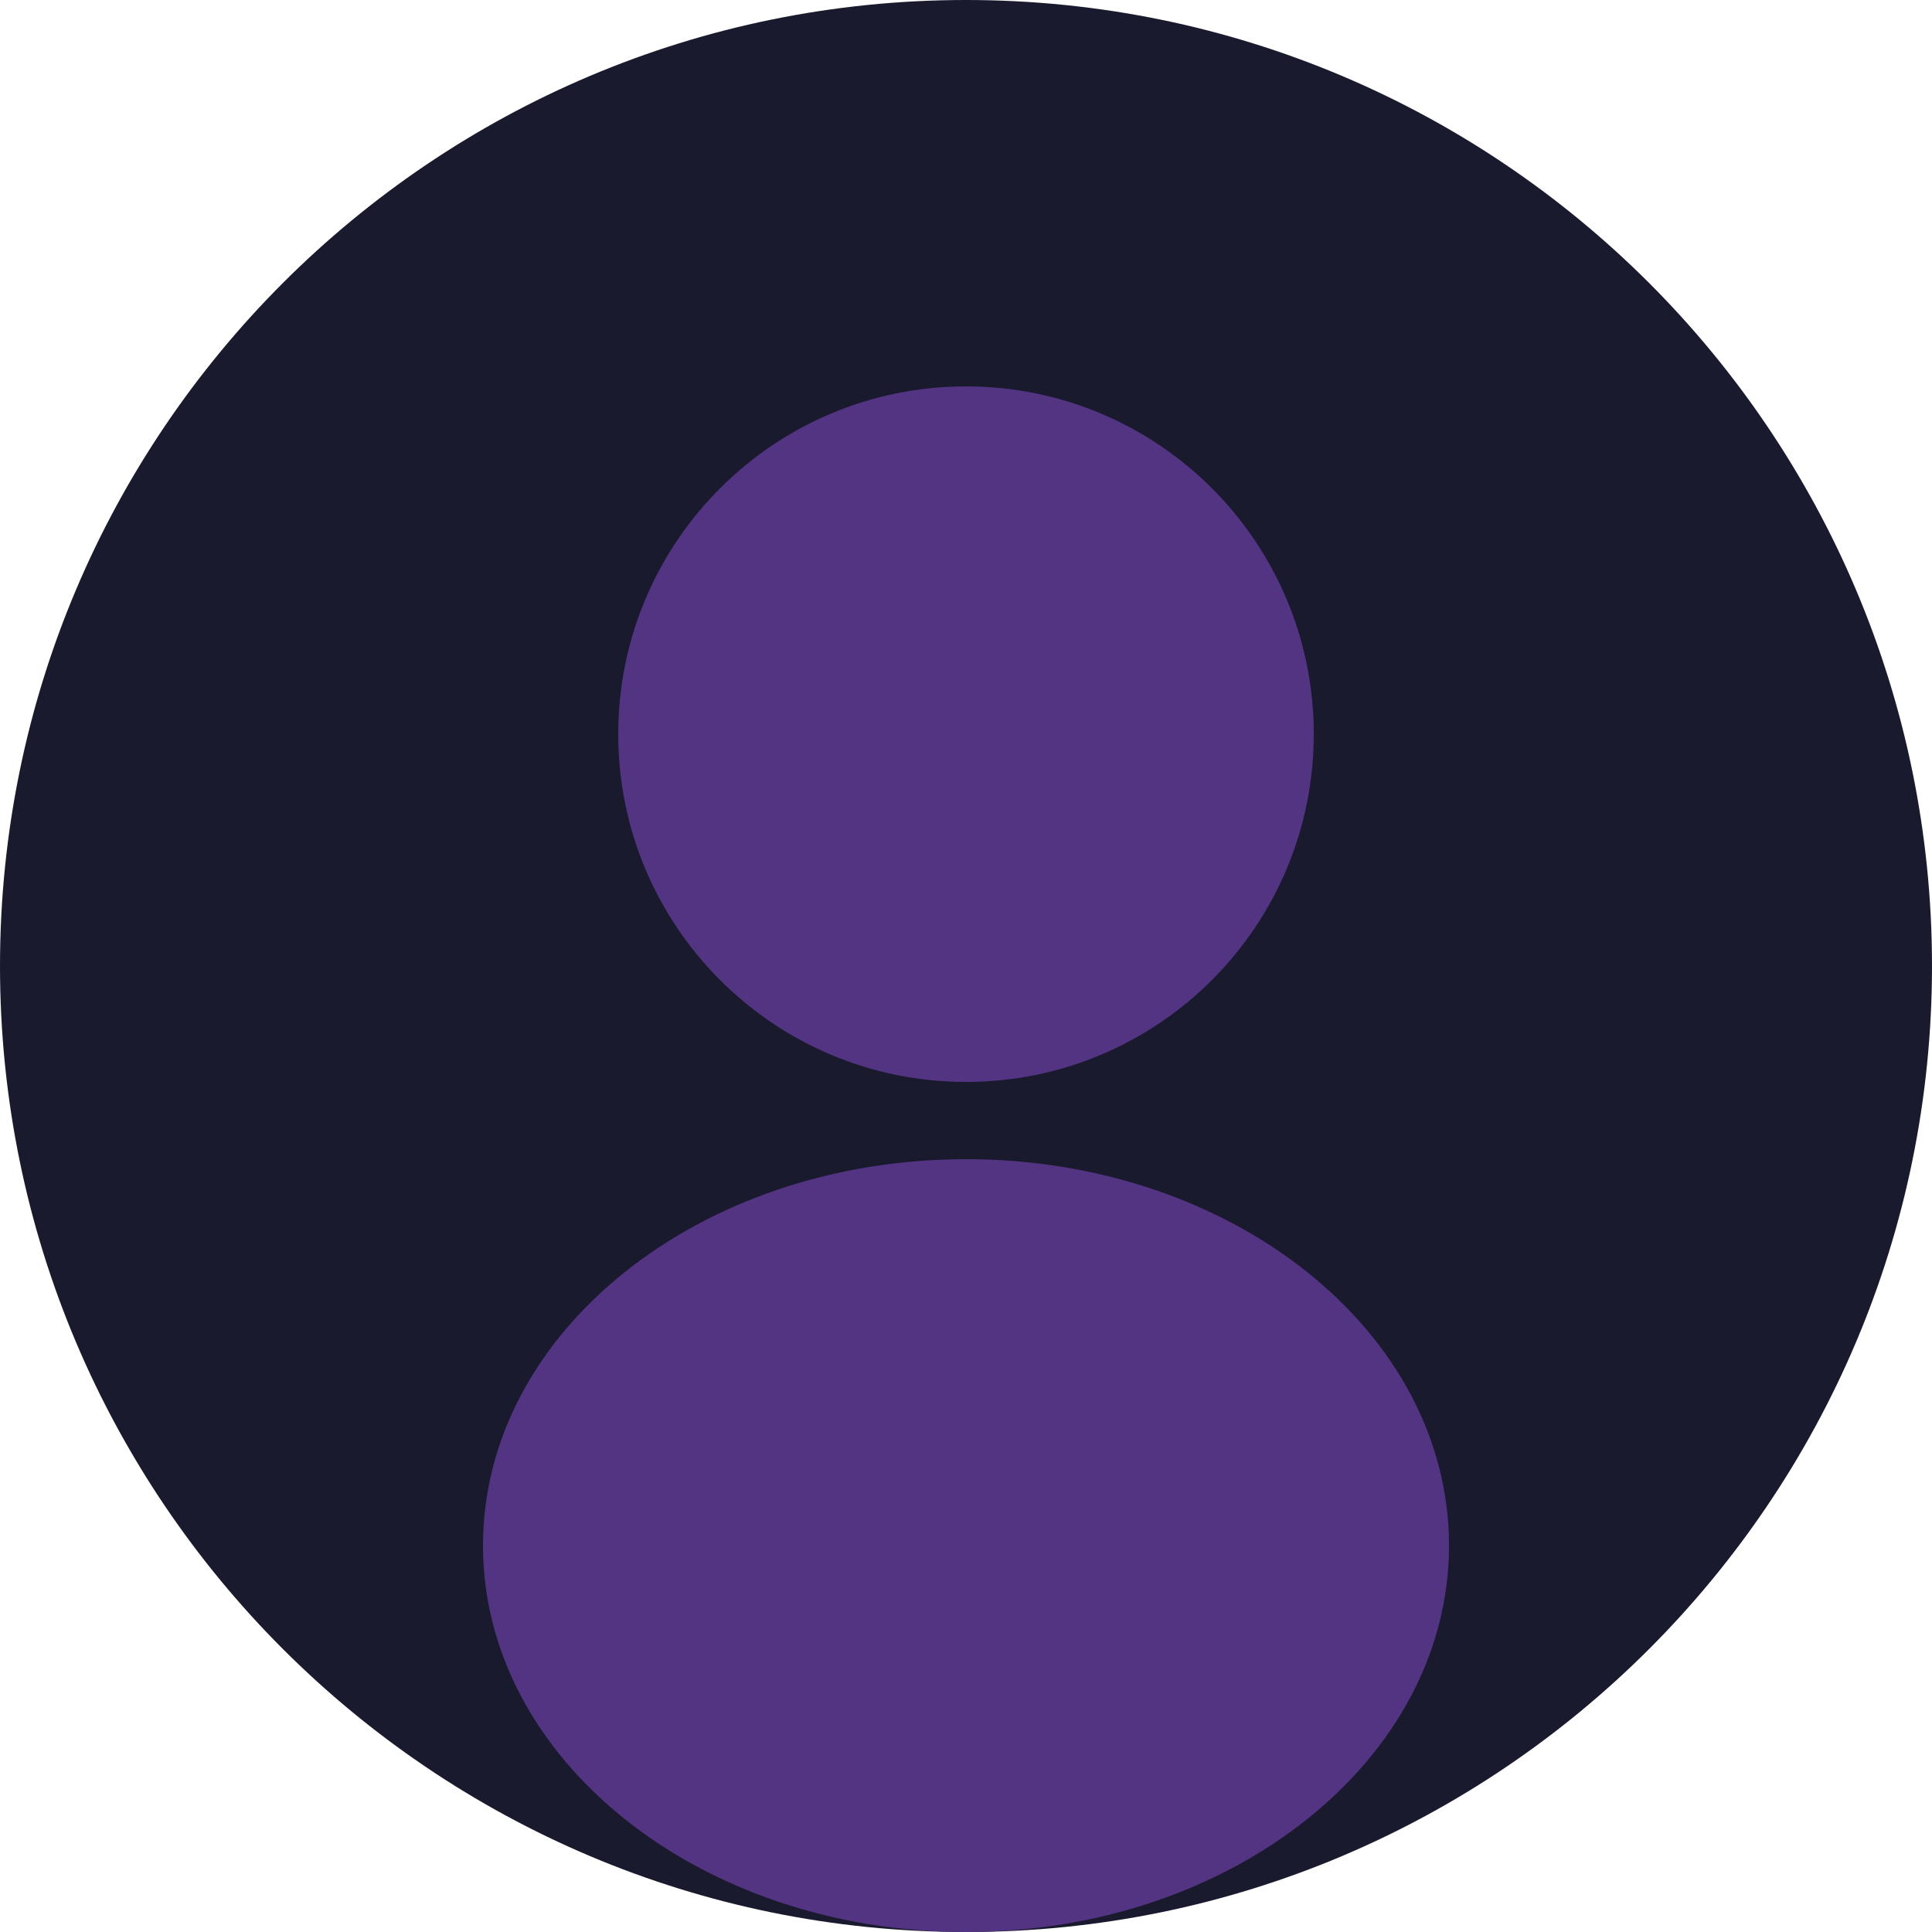
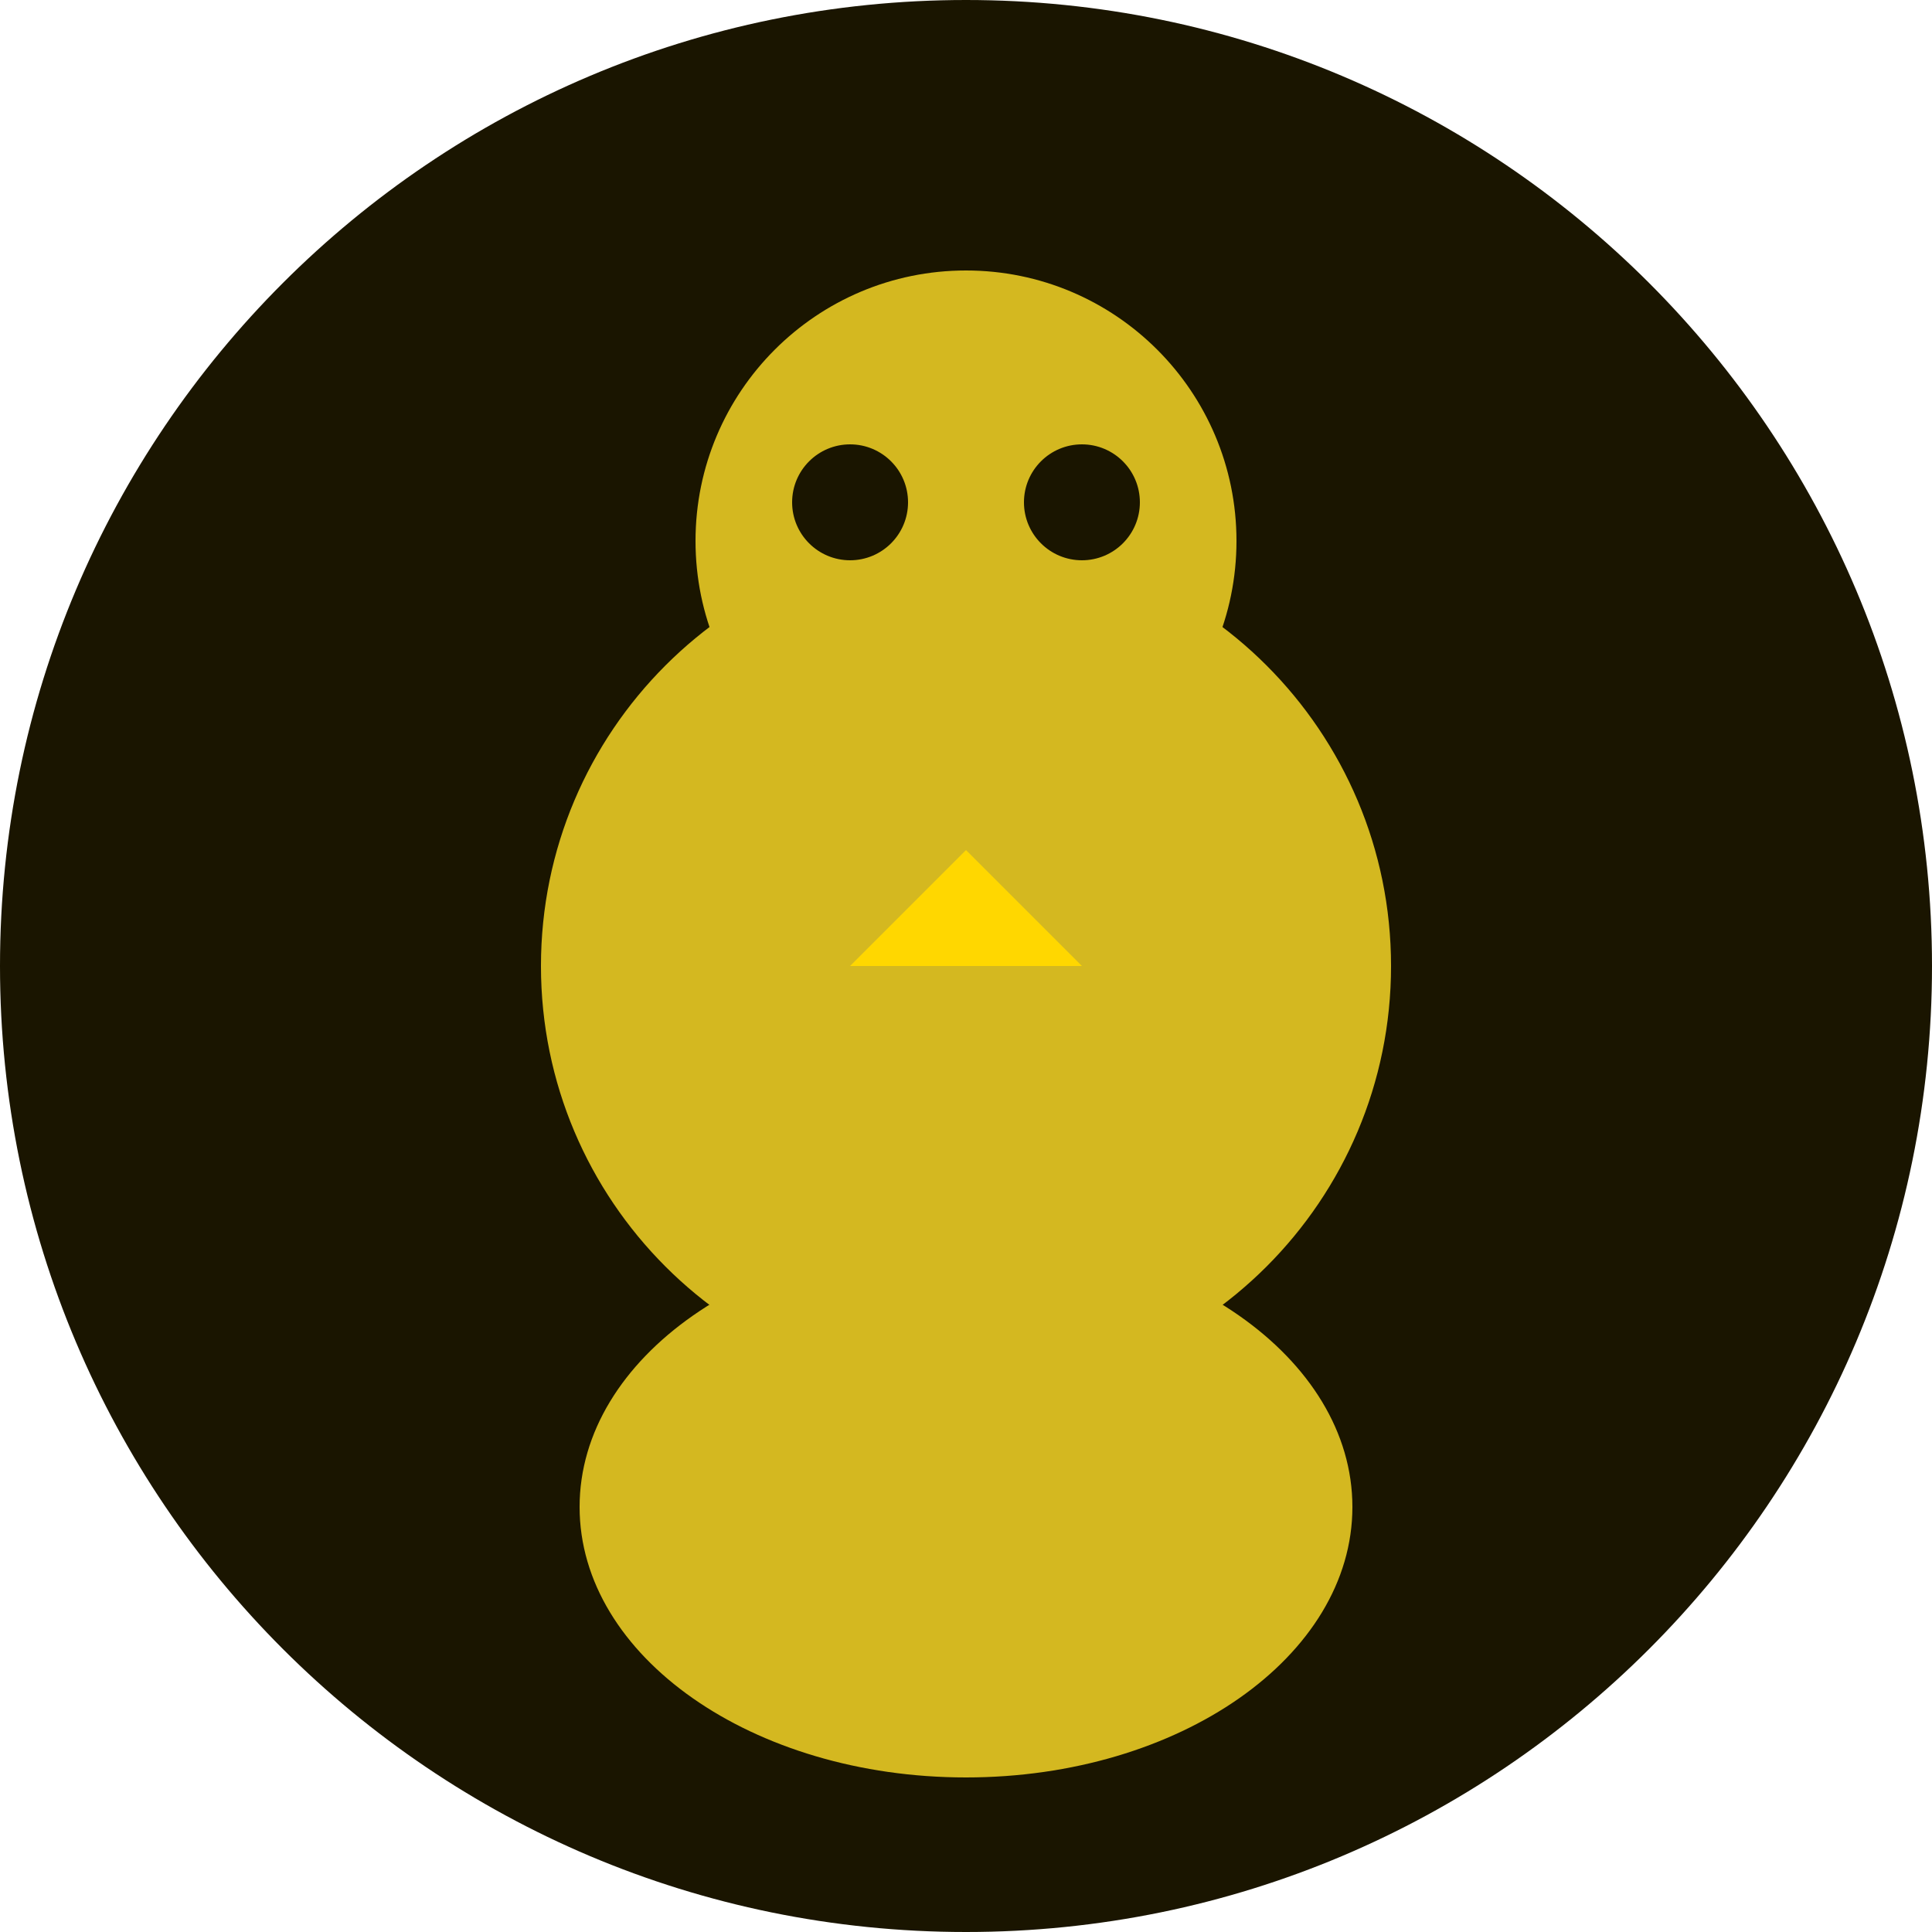
<svg xmlns="http://www.w3.org/2000/svg" viewBox="0 0 100 100">
-   <circle cx="50" cy="50" r="50" fill="#1A1A2E" />
-   <circle cx="50" cy="38" r="18" fill="#533483" />
-   <ellipse cx="50" cy="80" rx="25" ry="20" fill="#533483" />
+   <circle cx="50" cy="50" r="50" fill="#1a1500" />
+   <circle cx="50" cy="50" r="22" fill="#d4b820" />
+   <circle cx="50" cy="28" r="14" fill="#d4b820" />
+   <polygon points="50,44 44,50 56,50" fill="#ffd700" />
+   <circle cx="44" cy="26" r="3" fill="#1a1500" />
+   <circle cx="56" cy="26" r="3" fill="#1a1500" />
+   <ellipse cx="50" cy="78" rx="20" ry="14" fill="#d4b820" />
</svg>
